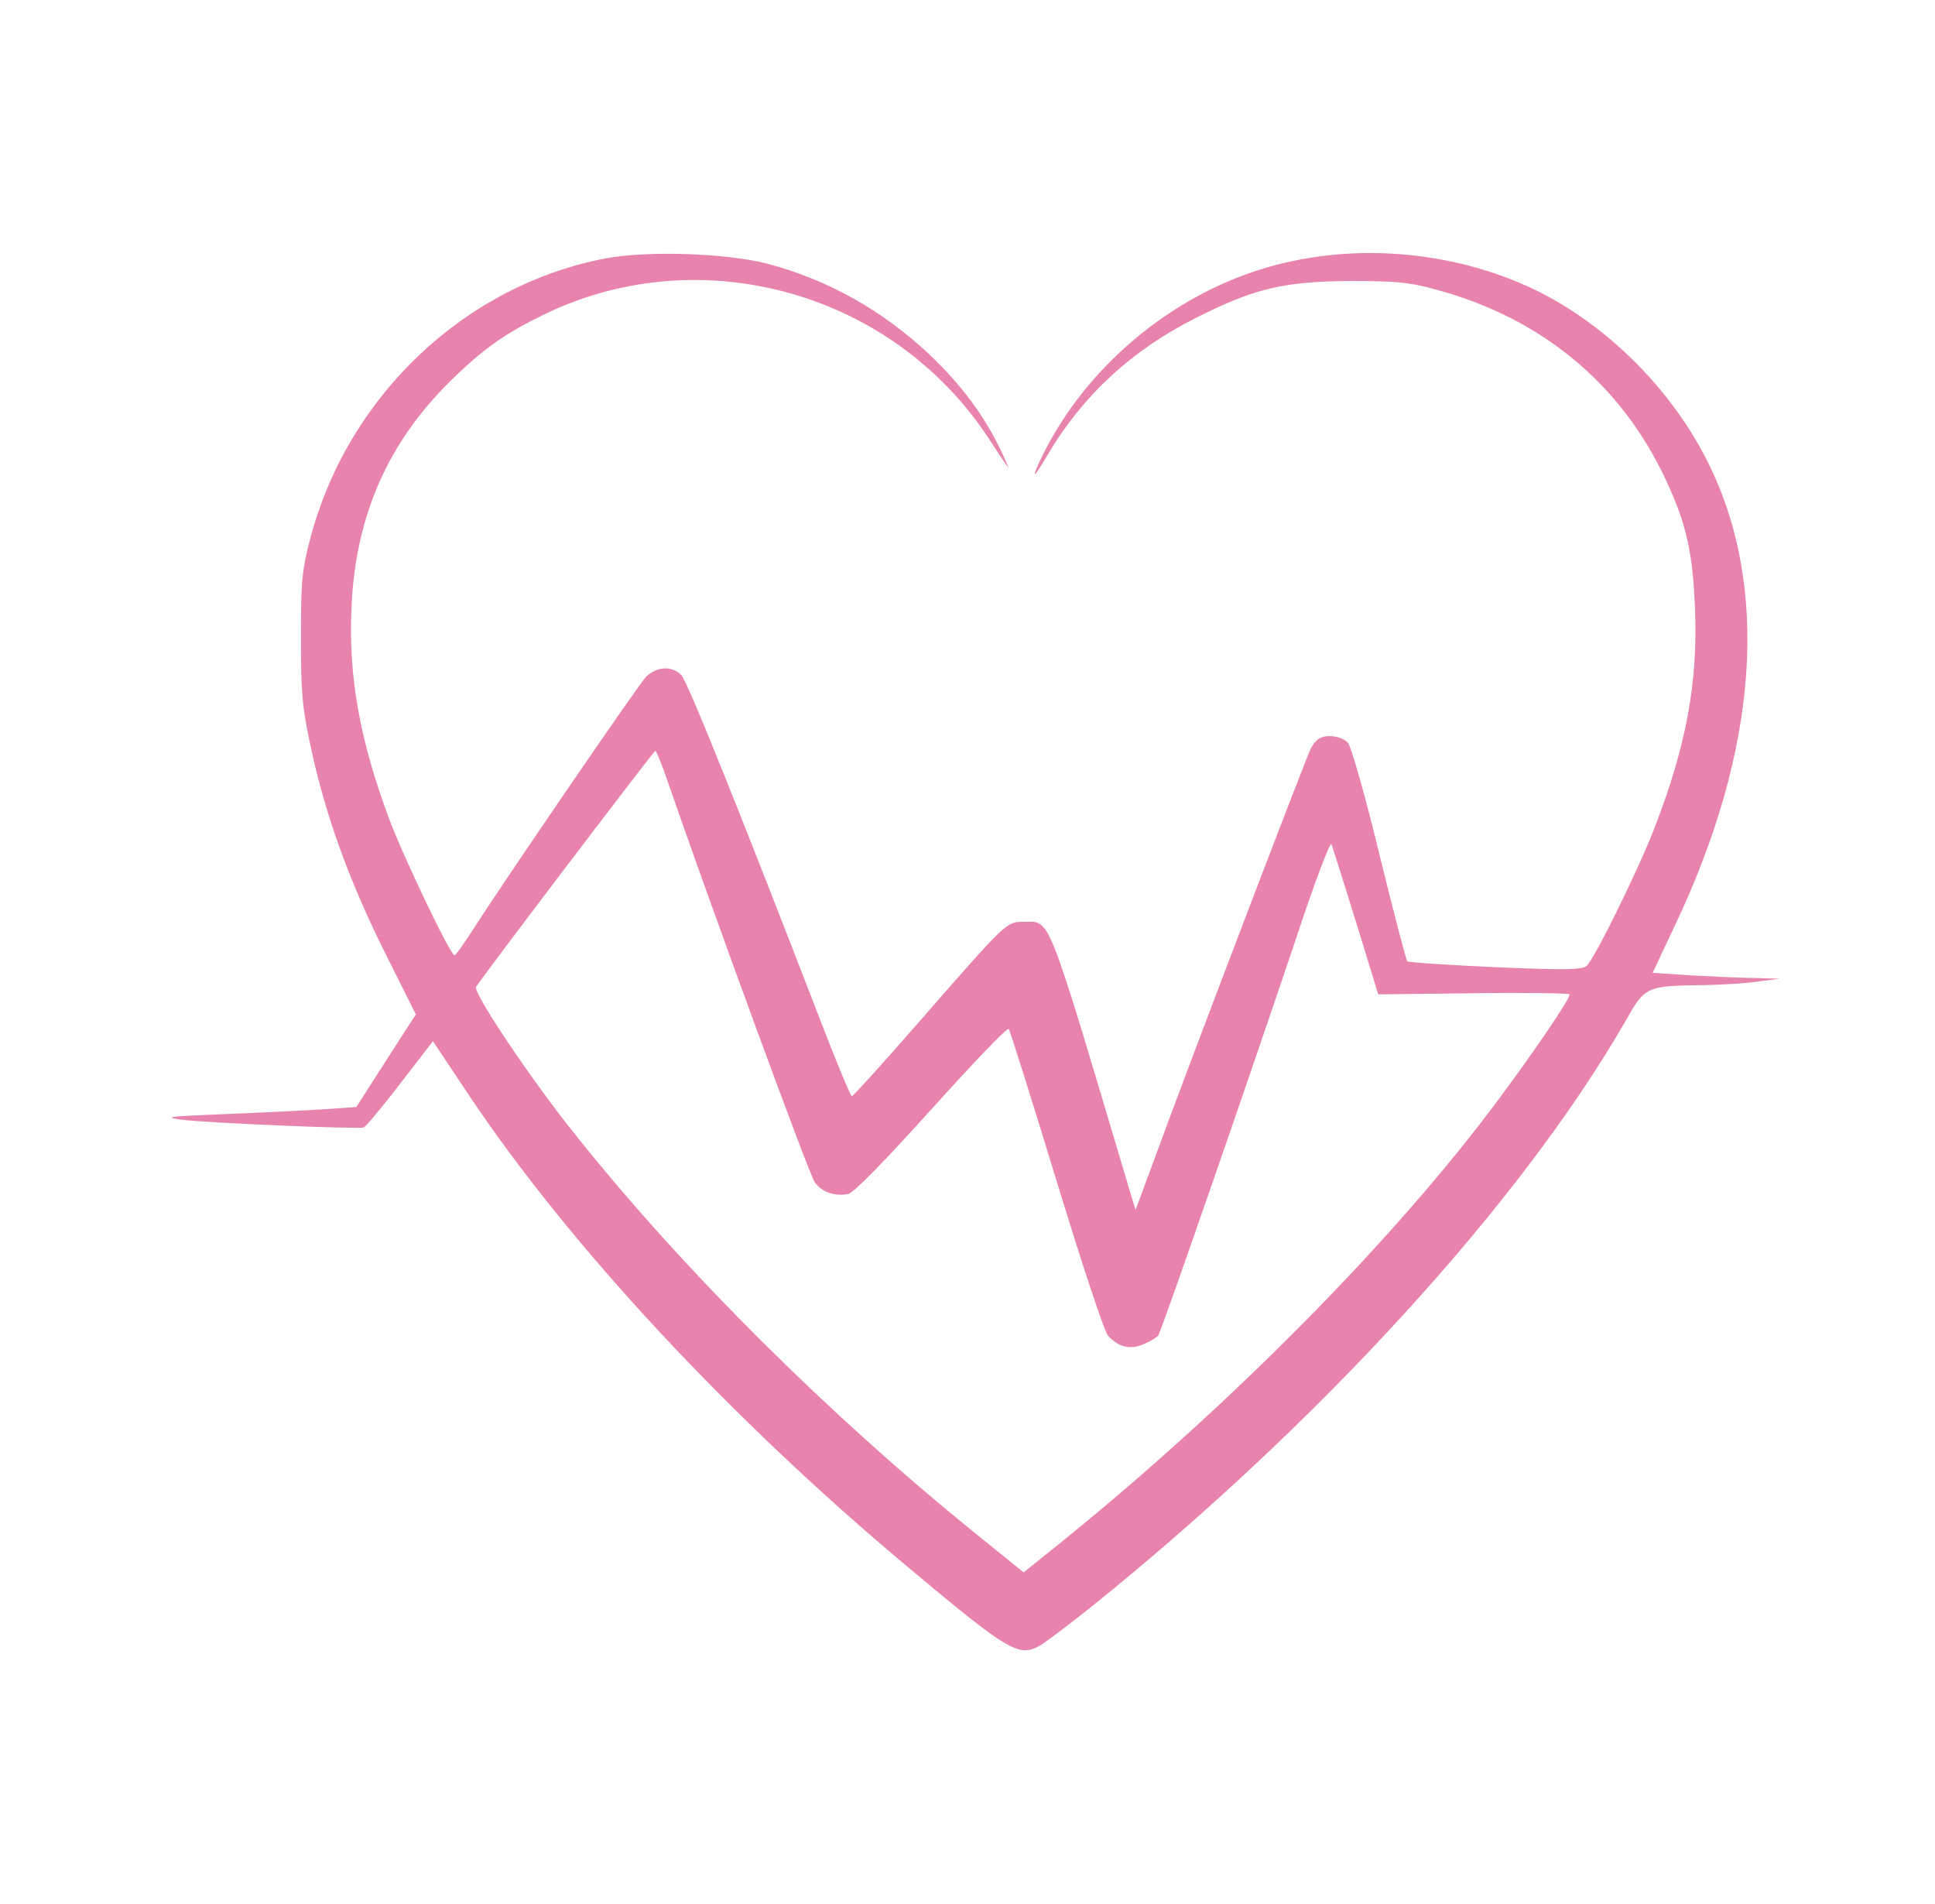
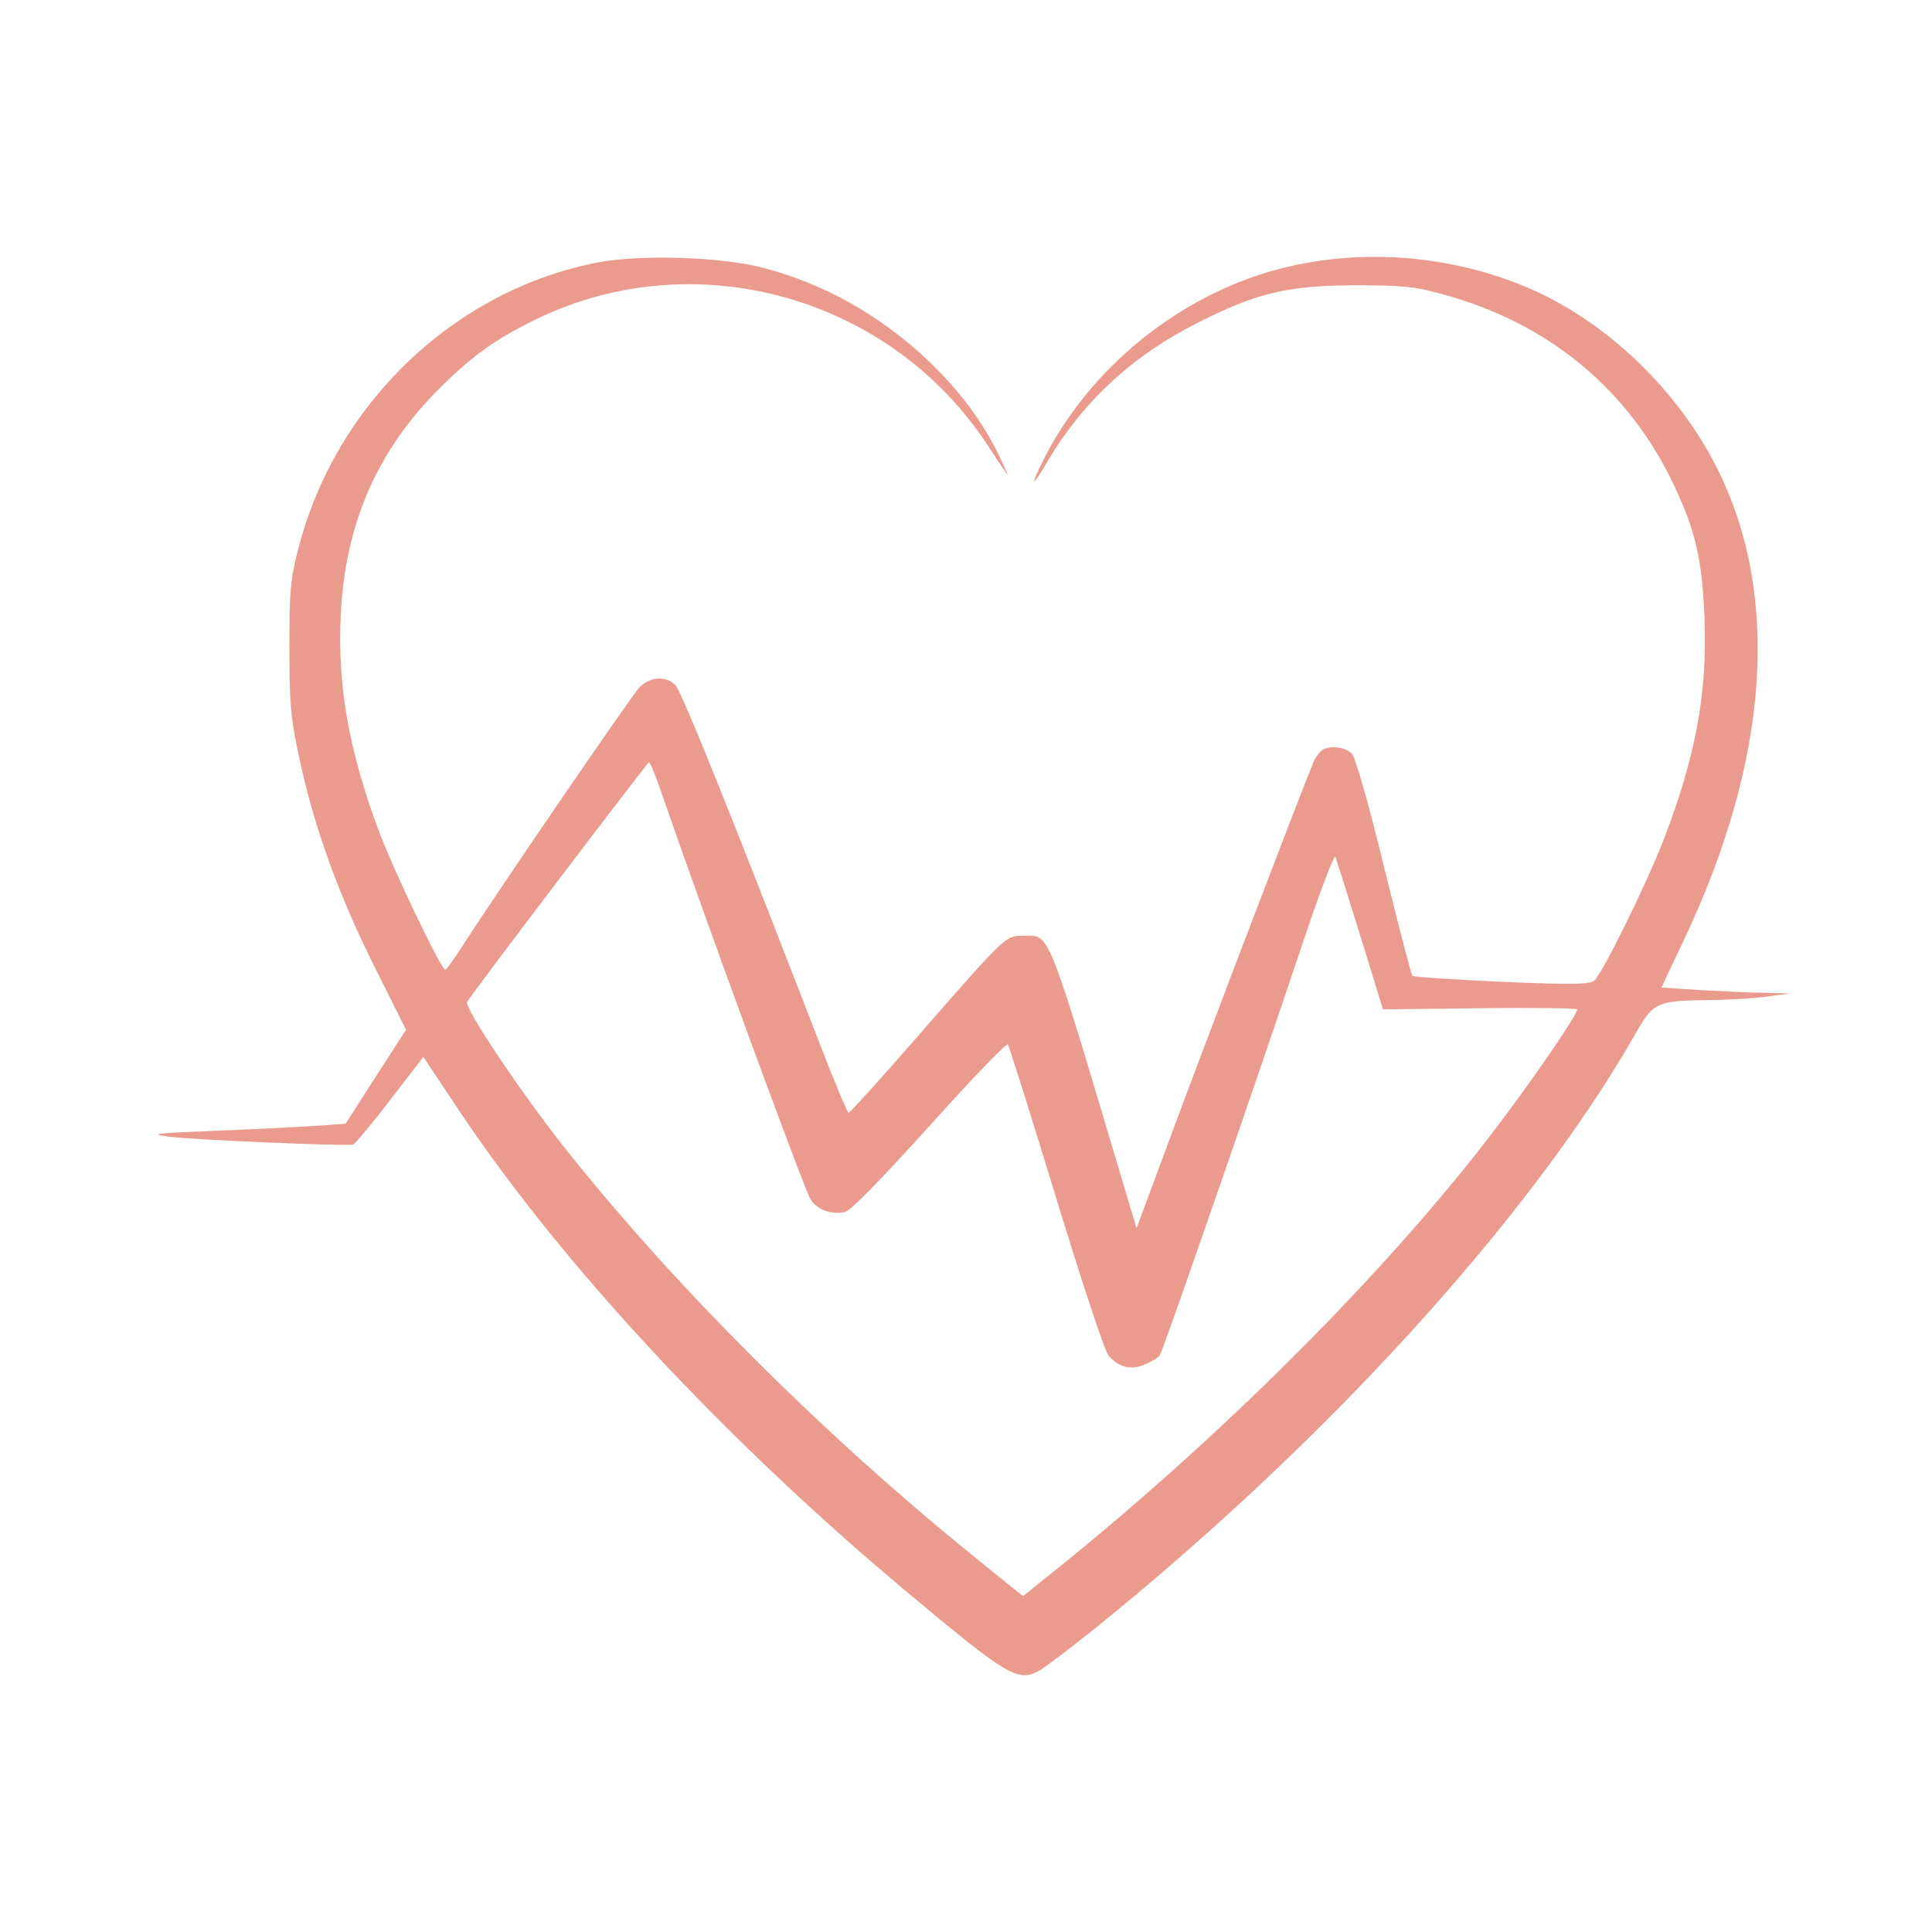
- <svg xmlns="http://www.w3.org/2000/svg" width="61" height="60" viewBox="0 0 61 60" fill="none">
-   <path d="M19.098 8.144C14.668 8.988 10.988 12.457 9.793 16.933C9.512 17.988 9.488 18.316 9.488 20.098C9.488 21.808 9.523 22.301 9.793 23.531C10.25 25.676 10.988 27.715 12.101 29.965L13.109 31.98L12.172 33.434L11.234 34.898L10.238 34.969C9.687 35.004 8.281 35.074 7.121 35.121C5.34 35.191 5.117 35.215 5.715 35.297C6.5 35.402 11.27 35.602 11.469 35.543C11.527 35.519 12.055 34.898 12.617 34.16L13.648 32.824L14.797 34.547C17.973 39.293 23.035 44.73 28.625 49.406C31.789 52.055 32.105 52.242 32.762 51.891C32.902 51.82 33.629 51.269 34.367 50.684C41.598 44.871 47.949 37.91 51.242 32.191C51.863 31.09 51.887 31.078 53.762 31.055C54.348 31.043 55.109 30.996 55.461 30.937L56.105 30.855L55.332 30.832C54.91 30.832 54.008 30.785 53.328 30.75L52.098 30.668L52.766 29.25C55.449 23.637 55.812 18.48 53.82 14.531C52.578 12.059 50.305 9.914 47.879 8.906C45.219 7.793 42.113 7.676 39.477 8.578C36.676 9.539 34.227 11.66 32.914 14.262C32.469 15.152 32.539 15.176 33.043 14.309C34.145 12.457 35.691 11.027 37.707 10.019C39.535 9.094 40.473 8.871 42.57 8.859C43.988 8.859 44.434 8.894 45.266 9.129C48.594 10.019 51.125 12.117 52.531 15.164C53.164 16.523 53.363 17.414 53.434 19.183C53.527 21.515 53.164 23.484 52.168 26.074C51.664 27.387 50.293 30.176 50.023 30.445C49.895 30.574 49.367 30.586 47.152 30.492C45.652 30.422 44.398 30.34 44.363 30.305C44.328 30.269 43.93 28.746 43.484 26.93C43.039 25.09 42.594 23.519 42.488 23.414C42.301 23.203 41.797 23.133 41.562 23.297C41.492 23.344 41.375 23.484 41.316 23.613C41.176 23.883 37.648 33.117 36.535 36.152L35.797 38.144L35.551 37.324C32.949 28.605 33.137 29.062 32.258 29.062C31.73 29.062 31.754 29.027 28.953 32.238C27.84 33.516 26.891 34.559 26.855 34.559C26.82 34.57 26.375 33.504 25.871 32.191C23.387 25.758 21.676 21.48 21.477 21.281C21.183 20.977 20.691 21.012 20.363 21.34C20.117 21.598 15.969 27.656 14.855 29.39C14.598 29.789 14.363 30.117 14.328 30.117C14.199 30.117 12.711 27 12.277 25.84C11.34 23.332 10.976 21.316 11.082 19.113C11.211 16.277 12.219 13.969 14.176 12.035C15.23 10.992 15.922 10.512 17.199 9.891C22.133 7.523 28.168 9.223 31.18 13.84C31.414 14.203 31.683 14.601 31.766 14.719C31.836 14.836 31.742 14.601 31.543 14.18C31.016 13.09 30.301 12.129 29.316 11.191C27.828 9.785 26.094 8.812 24.172 8.308C22.883 7.98 20.433 7.898 19.098 8.144ZM21.043 24.621C22.391 28.523 25.508 37.031 25.683 37.266C25.906 37.582 26.305 37.723 26.738 37.641C26.914 37.605 27.84 36.656 29.363 34.969C30.664 33.527 31.754 32.379 31.801 32.437C31.836 32.484 32.516 34.629 33.301 37.207C34.086 39.773 34.812 41.988 34.93 42.105C35.258 42.469 35.621 42.562 36.055 42.375C36.277 42.281 36.488 42.152 36.523 42.082C36.629 41.918 39.652 33.199 40.93 29.367C41.469 27.75 41.938 26.519 41.973 26.613C42.008 26.707 42.359 27.808 42.746 29.062L43.449 31.348L46.473 31.312C48.125 31.289 49.484 31.312 49.484 31.348C49.484 31.5 48.371 33.141 47.246 34.652C43.977 39.059 38.785 44.309 33.465 48.609L32.27 49.57L30.734 48.328C26.129 44.602 21.582 40.078 18.207 35.859C16.777 34.09 14.902 31.289 15.008 31.113C15.207 30.785 20.609 23.672 20.656 23.672C20.691 23.672 20.867 24.105 21.043 24.621Z" fill="#E883AD" />
+ <svg xmlns="http://www.w3.org/2000/svg" width="60" height="60" viewBox="0 0 60 60" fill="none">
+   <path d="M18.598 8.144C14.168 8.988 10.488 12.457 9.293 16.933C9.012 17.988 8.988 18.316 8.988 20.098C8.988 21.808 9.023 22.301 9.293 23.531C9.75 25.676 10.488 27.715 11.601 29.965L12.609 31.98L11.672 33.434L10.734 34.898L9.738 34.969C9.187 35.004 7.781 35.074 6.621 35.121C4.84 35.191 4.617 35.215 5.215 35.297C6 35.402 10.77 35.602 10.969 35.543C11.027 35.519 11.555 34.898 12.117 34.16L13.148 32.824L14.297 34.547C17.473 39.293 22.535 44.73 28.125 49.406C31.289 52.055 31.605 52.242 32.262 51.891C32.402 51.82 33.129 51.269 33.867 50.684C41.098 44.871 47.449 37.91 50.742 32.191C51.363 31.09 51.387 31.078 53.262 31.055C53.848 31.043 54.609 30.996 54.961 30.937L55.605 30.855L54.832 30.832C54.41 30.832 53.508 30.785 52.828 30.75L51.598 30.668L52.266 29.25C54.949 23.637 55.312 18.48 53.32 14.531C52.078 12.059 49.805 9.914 47.379 8.906C44.719 7.793 41.613 7.676 38.977 8.578C36.176 9.539 33.727 11.66 32.414 14.262C31.969 15.152 32.039 15.176 32.543 14.309C33.645 12.457 35.191 11.027 37.207 10.019C39.035 9.094 39.973 8.871 42.07 8.859C43.488 8.859 43.934 8.894 44.766 9.129C48.094 10.019 50.625 12.117 52.031 15.164C52.664 16.523 52.863 17.414 52.934 19.183C53.027 21.515 52.664 23.484 51.668 26.074C51.164 27.387 49.793 30.176 49.523 30.445C49.395 30.574 48.867 30.586 46.652 30.492C45.152 30.422 43.898 30.34 43.863 30.305C43.828 30.269 43.43 28.746 42.984 26.93C42.539 25.09 42.094 23.519 41.988 23.414C41.801 23.203 41.297 23.133 41.062 23.297C40.992 23.344 40.875 23.484 40.816 23.613C40.676 23.883 37.148 33.117 36.035 36.152L35.297 38.144L35.051 37.324C32.449 28.605 32.637 29.062 31.758 29.062C31.23 29.062 31.254 29.027 28.453 32.238C27.34 33.516 26.391 34.559 26.355 34.559C26.32 34.57 25.875 33.504 25.371 32.191C22.887 25.758 21.176 21.48 20.977 21.281C20.683 20.977 20.191 21.012 19.863 21.34C19.617 21.598 15.469 27.656 14.355 29.39C14.098 29.789 13.863 30.117 13.828 30.117C13.699 30.117 12.211 27 11.777 25.84C10.84 23.332 10.476 21.316 10.582 19.113C10.711 16.277 11.719 13.969 13.676 12.035C14.73 10.992 15.422 10.512 16.699 9.891C21.633 7.523 27.668 9.223 30.68 13.84C30.914 14.203 31.183 14.601 31.266 14.719C31.336 14.836 31.242 14.601 31.043 14.18C30.516 13.09 29.801 12.129 28.816 11.191C27.328 9.785 25.594 8.812 23.672 8.308C22.383 7.98 19.933 7.898 18.598 8.144ZM20.543 24.621C21.891 28.523 25.008 37.031 25.183 37.266C25.406 37.582 25.805 37.723 26.238 37.641C26.414 37.605 27.34 36.656 28.863 34.969C30.164 33.527 31.254 32.379 31.301 32.437C31.336 32.484 32.016 34.629 32.801 37.207C33.586 39.773 34.312 41.988 34.43 42.105C34.758 42.469 35.121 42.562 35.555 42.375C35.777 42.281 35.988 42.152 36.023 42.082C36.129 41.918 39.152 33.199 40.43 29.367C40.969 27.75 41.438 26.519 41.473 26.613C41.508 26.707 41.859 27.808 42.246 29.062L42.949 31.348L45.973 31.312C47.625 31.289 48.984 31.312 48.984 31.348C48.984 31.5 47.871 33.141 46.746 34.652C43.477 39.059 38.285 44.309 32.965 48.609L31.77 49.57L30.234 48.328C25.629 44.602 21.082 40.078 17.707 35.859C16.277 34.09 14.402 31.289 14.508 31.113C14.707 30.785 20.109 23.672 20.156 23.672C20.191 23.672 20.367 24.105 20.543 24.621Z" fill="#EA9B8E" />
</svg>
